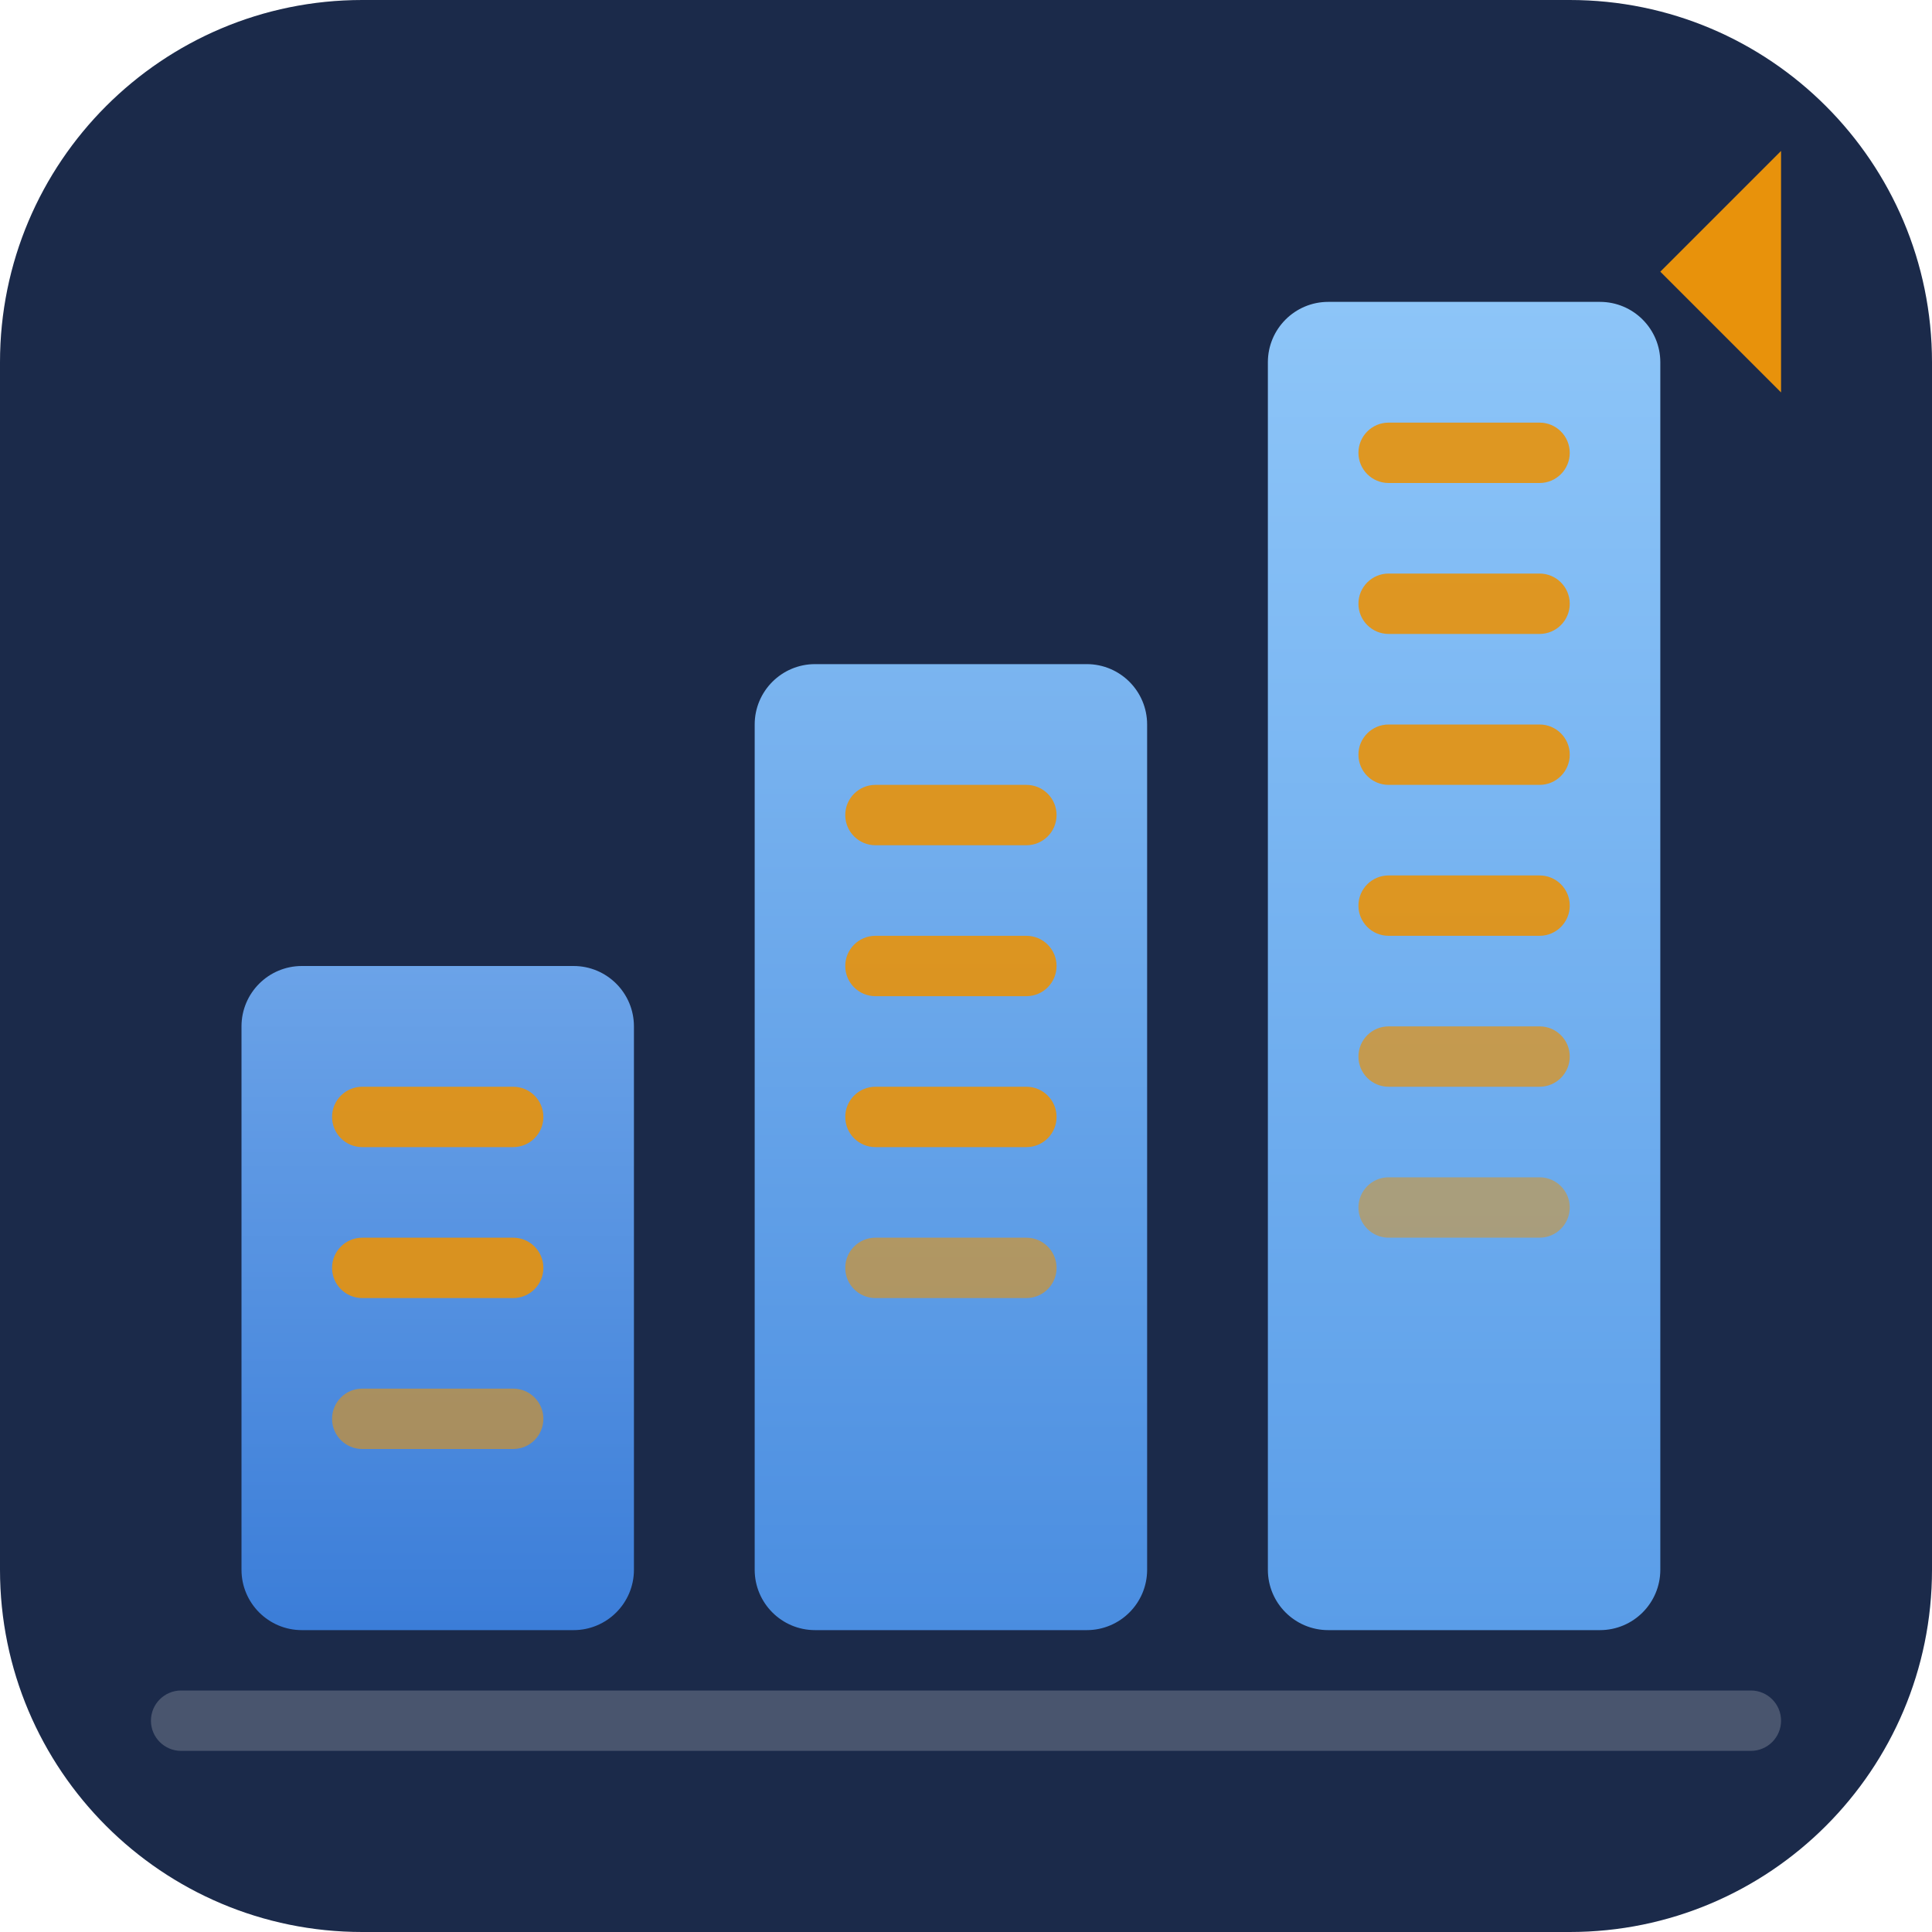
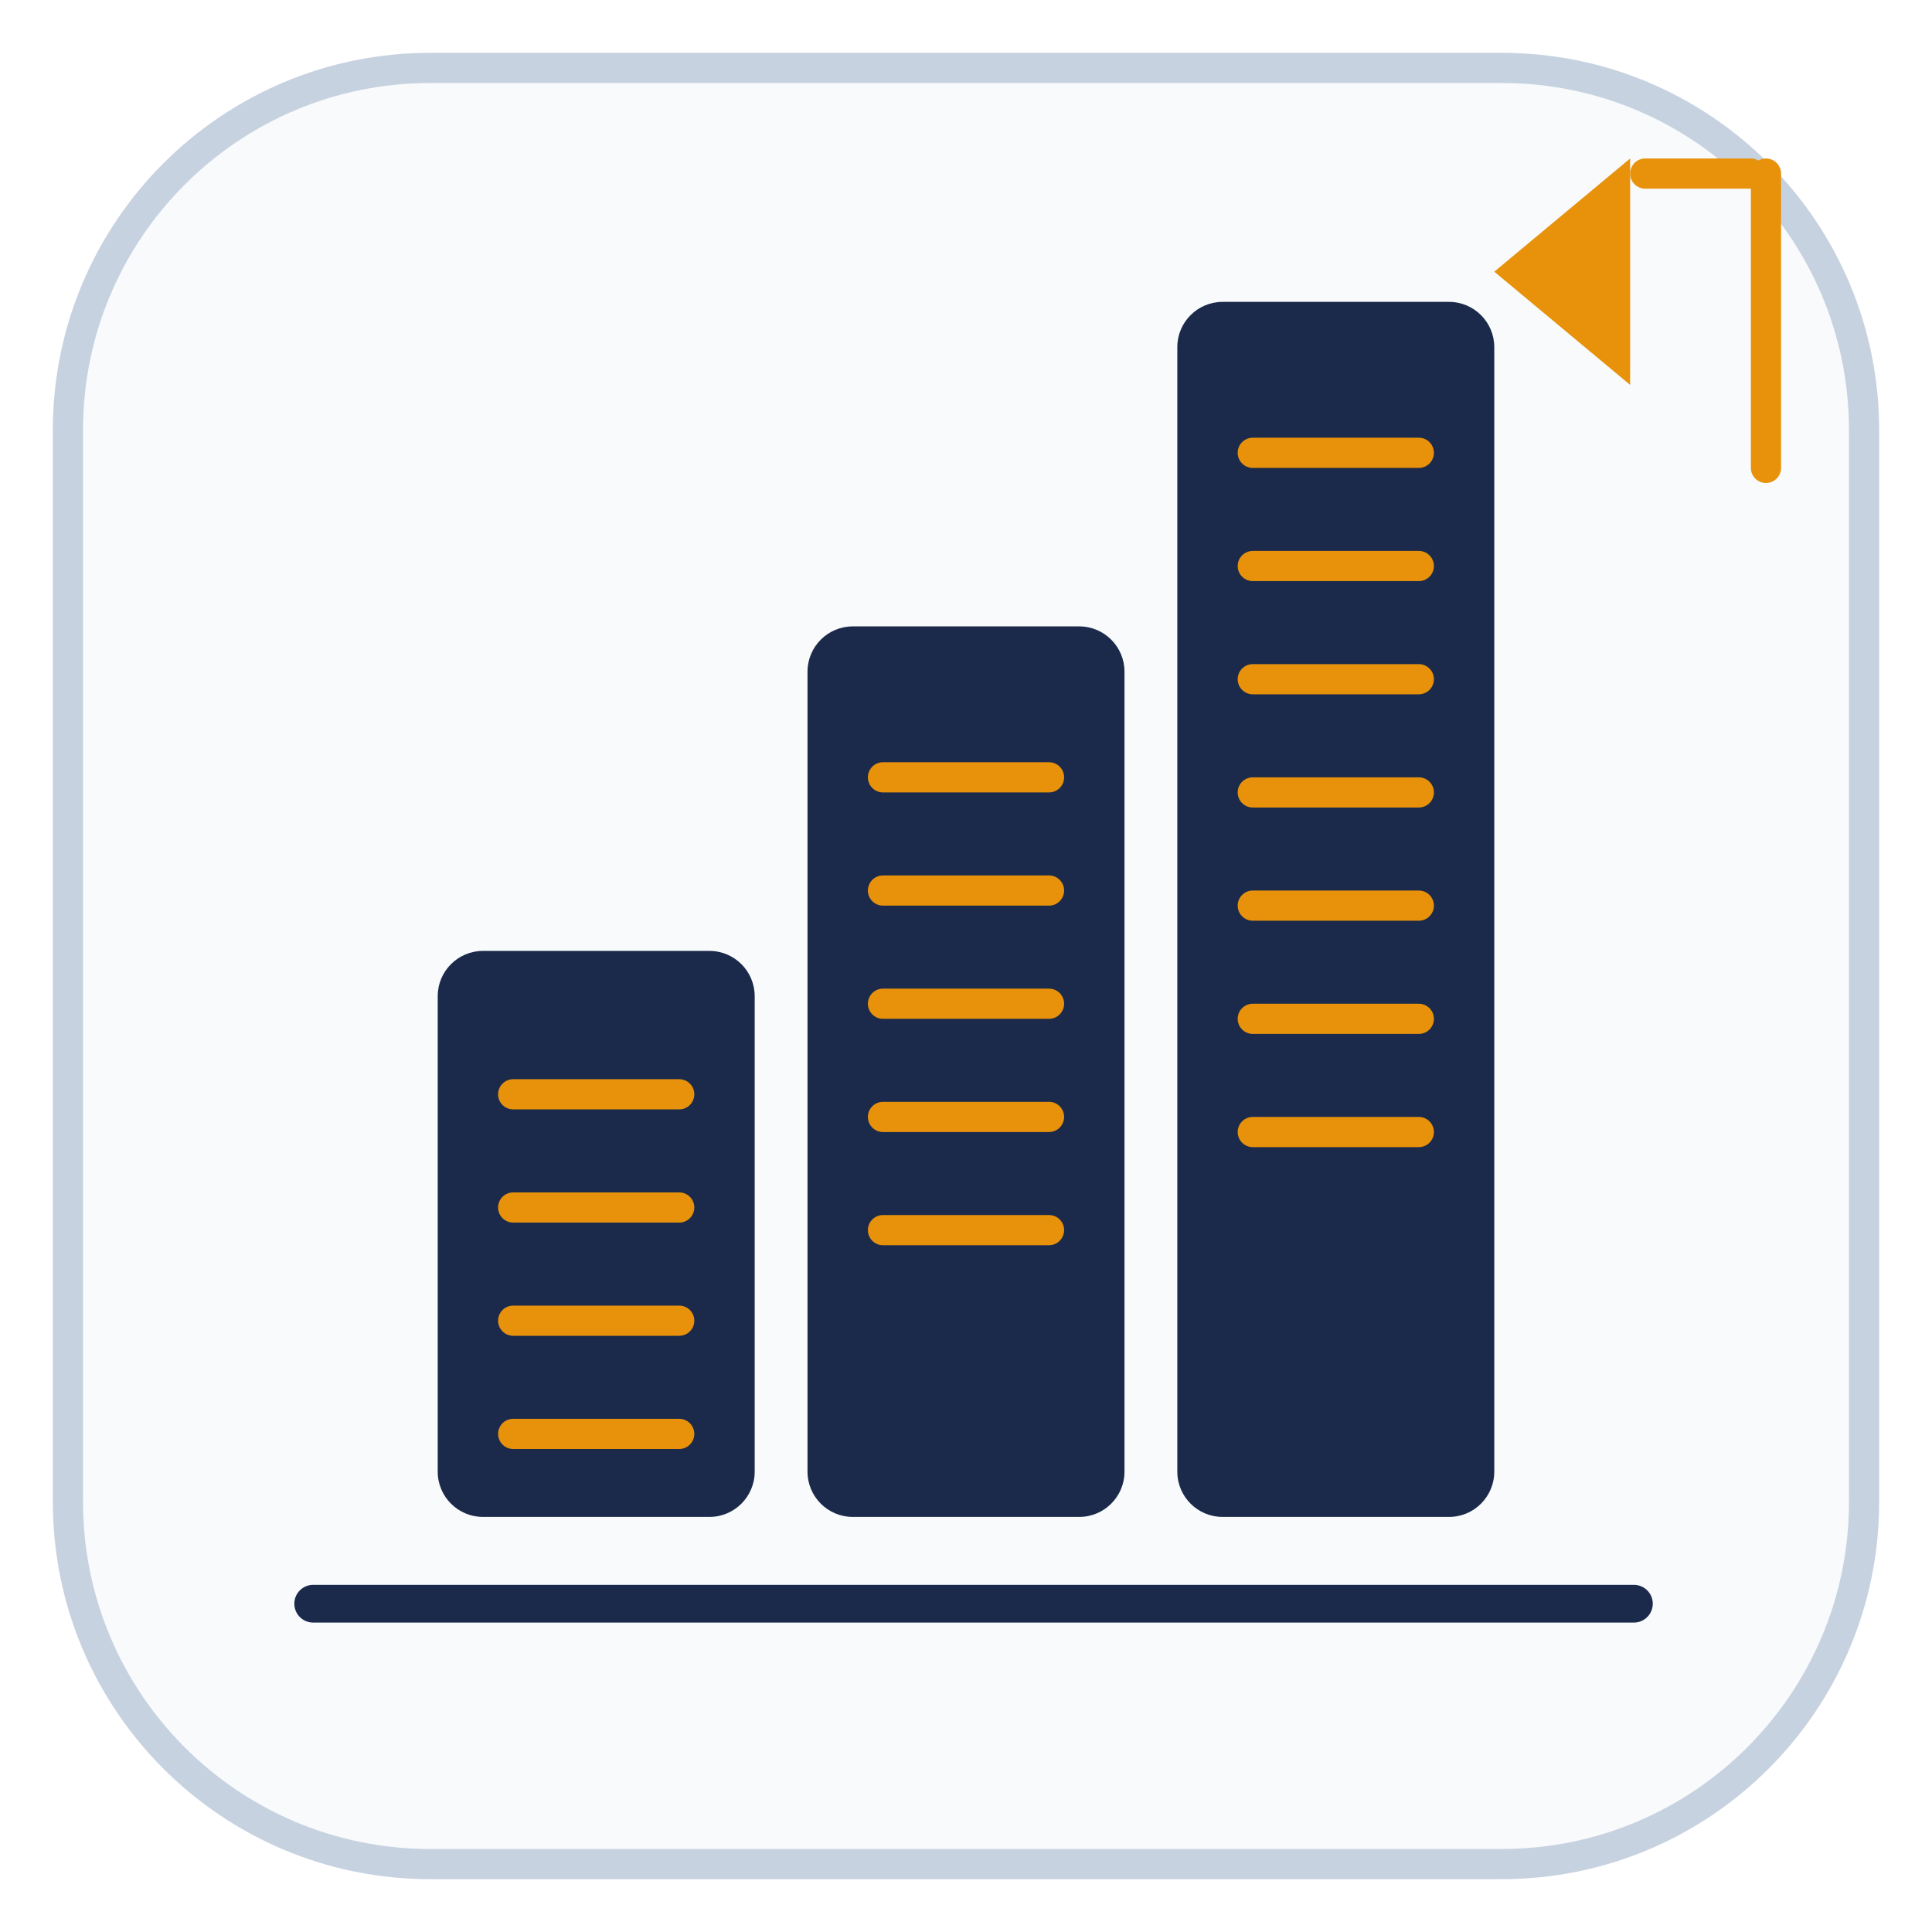
- <svg xmlns="http://www.w3.org/2000/svg" width="64" height="64" viewBox="0 0 64 64">
-   <rect width="64" height="64" rx="12" fill="#1B2A4A" />
-   <defs>
-     <linearGradient id="bar1" x1="0" y1="1" x2="0" y2="0">
-       <stop offset="0%" stop-color="#3B7DD8" />
-       <stop offset="100%" stop-color="#6BA3E8" />
-     </linearGradient>
-     <linearGradient id="bar2" x1="0" y1="1" x2="0" y2="0">
-       <stop offset="0%" stop-color="#4A8DE0" />
-       <stop offset="100%" stop-color="#7BB5F0" />
-     </linearGradient>
-     <linearGradient id="bar3" x1="0" y1="1" x2="0" y2="0">
-       <stop offset="0%" stop-color="#5A9DE8" />
-       <stop offset="100%" stop-color="#8DC5F8" />
-     </linearGradient>
-   </defs>
-   <rect x="8" y="32" width="13" height="22" rx="2" fill="url(#bar1)" />
-   <rect x="25" y="22" width="13" height="32" rx="2" fill="url(#bar2)" />
-   <rect x="42" y="10" width="13" height="44" rx="2" fill="url(#bar3)" />
-   <rect x="11" y="36" width="7" height="2" rx="1" fill="#E8920B" opacity="0.9" />
-   <rect x="11" y="41" width="7" height="2" rx="1" fill="#E8920B" opacity="0.9" />
-   <rect x="11" y="46" width="7" height="2" rx="1" fill="#E8920B" opacity="0.6" />
-   <rect x="28" y="26" width="7" height="2" rx="1" fill="#E8920B" opacity="0.9" />
-   <rect x="28" y="31" width="7" height="2" rx="1" fill="#E8920B" opacity="0.9" />
-   <rect x="28" y="36" width="7" height="2" rx="1" fill="#E8920B" opacity="0.9" />
-   <rect x="28" y="41" width="7" height="2" rx="1" fill="#E8920B" opacity="0.6" />
-   <rect x="45" y="14" width="7" height="2" rx="1" fill="#E8920B" opacity="0.9" />
-   <rect x="45" y="19" width="7" height="2" rx="1" fill="#E8920B" opacity="0.9" />
-   <rect x="45" y="24" width="7" height="2" rx="1" fill="#E8920B" opacity="0.9" />
-   <rect x="45" y="29" width="7" height="2" rx="1" fill="#E8920B" opacity="0.9" />
-   <rect x="45" y="34" width="7" height="2" rx="1" fill="#E8920B" opacity="0.7" />
-   <rect x="45" y="39" width="7" height="2" rx="1" fill="#E8920B" opacity="0.5" />
-   <polygon points="55,9 59,5 59,13" fill="#E8920B" />
-   <rect x="5" y="56" width="54" height="2" rx="1" fill="rgba(255,255,255,0.2)" />
+ <svg xmlns="http://www.w3.org/2000/svg" width="512" height="512" viewBox="0 0 512 512" role="img">
+   <rect x="18" y="18" width="476" height="476" rx="96" fill="#F8FAFC" stroke="#C7D2E0" stroke-width="8" />
+   <rect x="116" y="252" width="84" height="150" rx="12" fill="#1B2A4A" />
+   <rect x="214" y="166" width="84" height="236" rx="12" fill="#1B2A4A" />
+   <rect x="312" y="80" width="84" height="322" rx="12" fill="#1B2A4A" />
+   <g fill="#E8920B">
+     <rect x="132" y="286" width="52" height="8" rx="4" />
+     <rect x="132" y="316" width="52" height="8" rx="4" />
+     <rect x="132" y="346" width="52" height="8" rx="4" />
+     <rect x="132" y="376" width="52" height="8" rx="4" />
+     <rect x="230" y="202" width="52" height="8" rx="4" />
+     <rect x="230" y="232" width="52" height="8" rx="4" />
+     <rect x="230" y="262" width="52" height="8" rx="4" />
+     <rect x="230" y="292" width="52" height="8" rx="4" />
+     <rect x="230" y="322" width="52" height="8" rx="4" />
+     <rect x="328" y="116" width="52" height="8" rx="4" />
+     <rect x="328" y="146" width="52" height="8" rx="4" />
+     <rect x="328" y="176" width="52" height="8" rx="4" />
+     <rect x="328" y="206" width="52" height="8" rx="4" />
+     <rect x="328" y="236" width="52" height="8" rx="4" />
+     <rect x="328" y="266" width="52" height="8" rx="4" />
+     <rect x="328" y="296" width="52" height="8" rx="4" />
+     <polygon points="396,72 432,42 432,102" />
+     <rect x="432" y="42" width="36" height="8" rx="4" />
+     <rect x="464" y="42" width="8" height="86" rx="4" />
+   </g>
+   <rect x="78" y="420" width="360" height="10" rx="5" fill="#1B2A4A" />
</svg>
